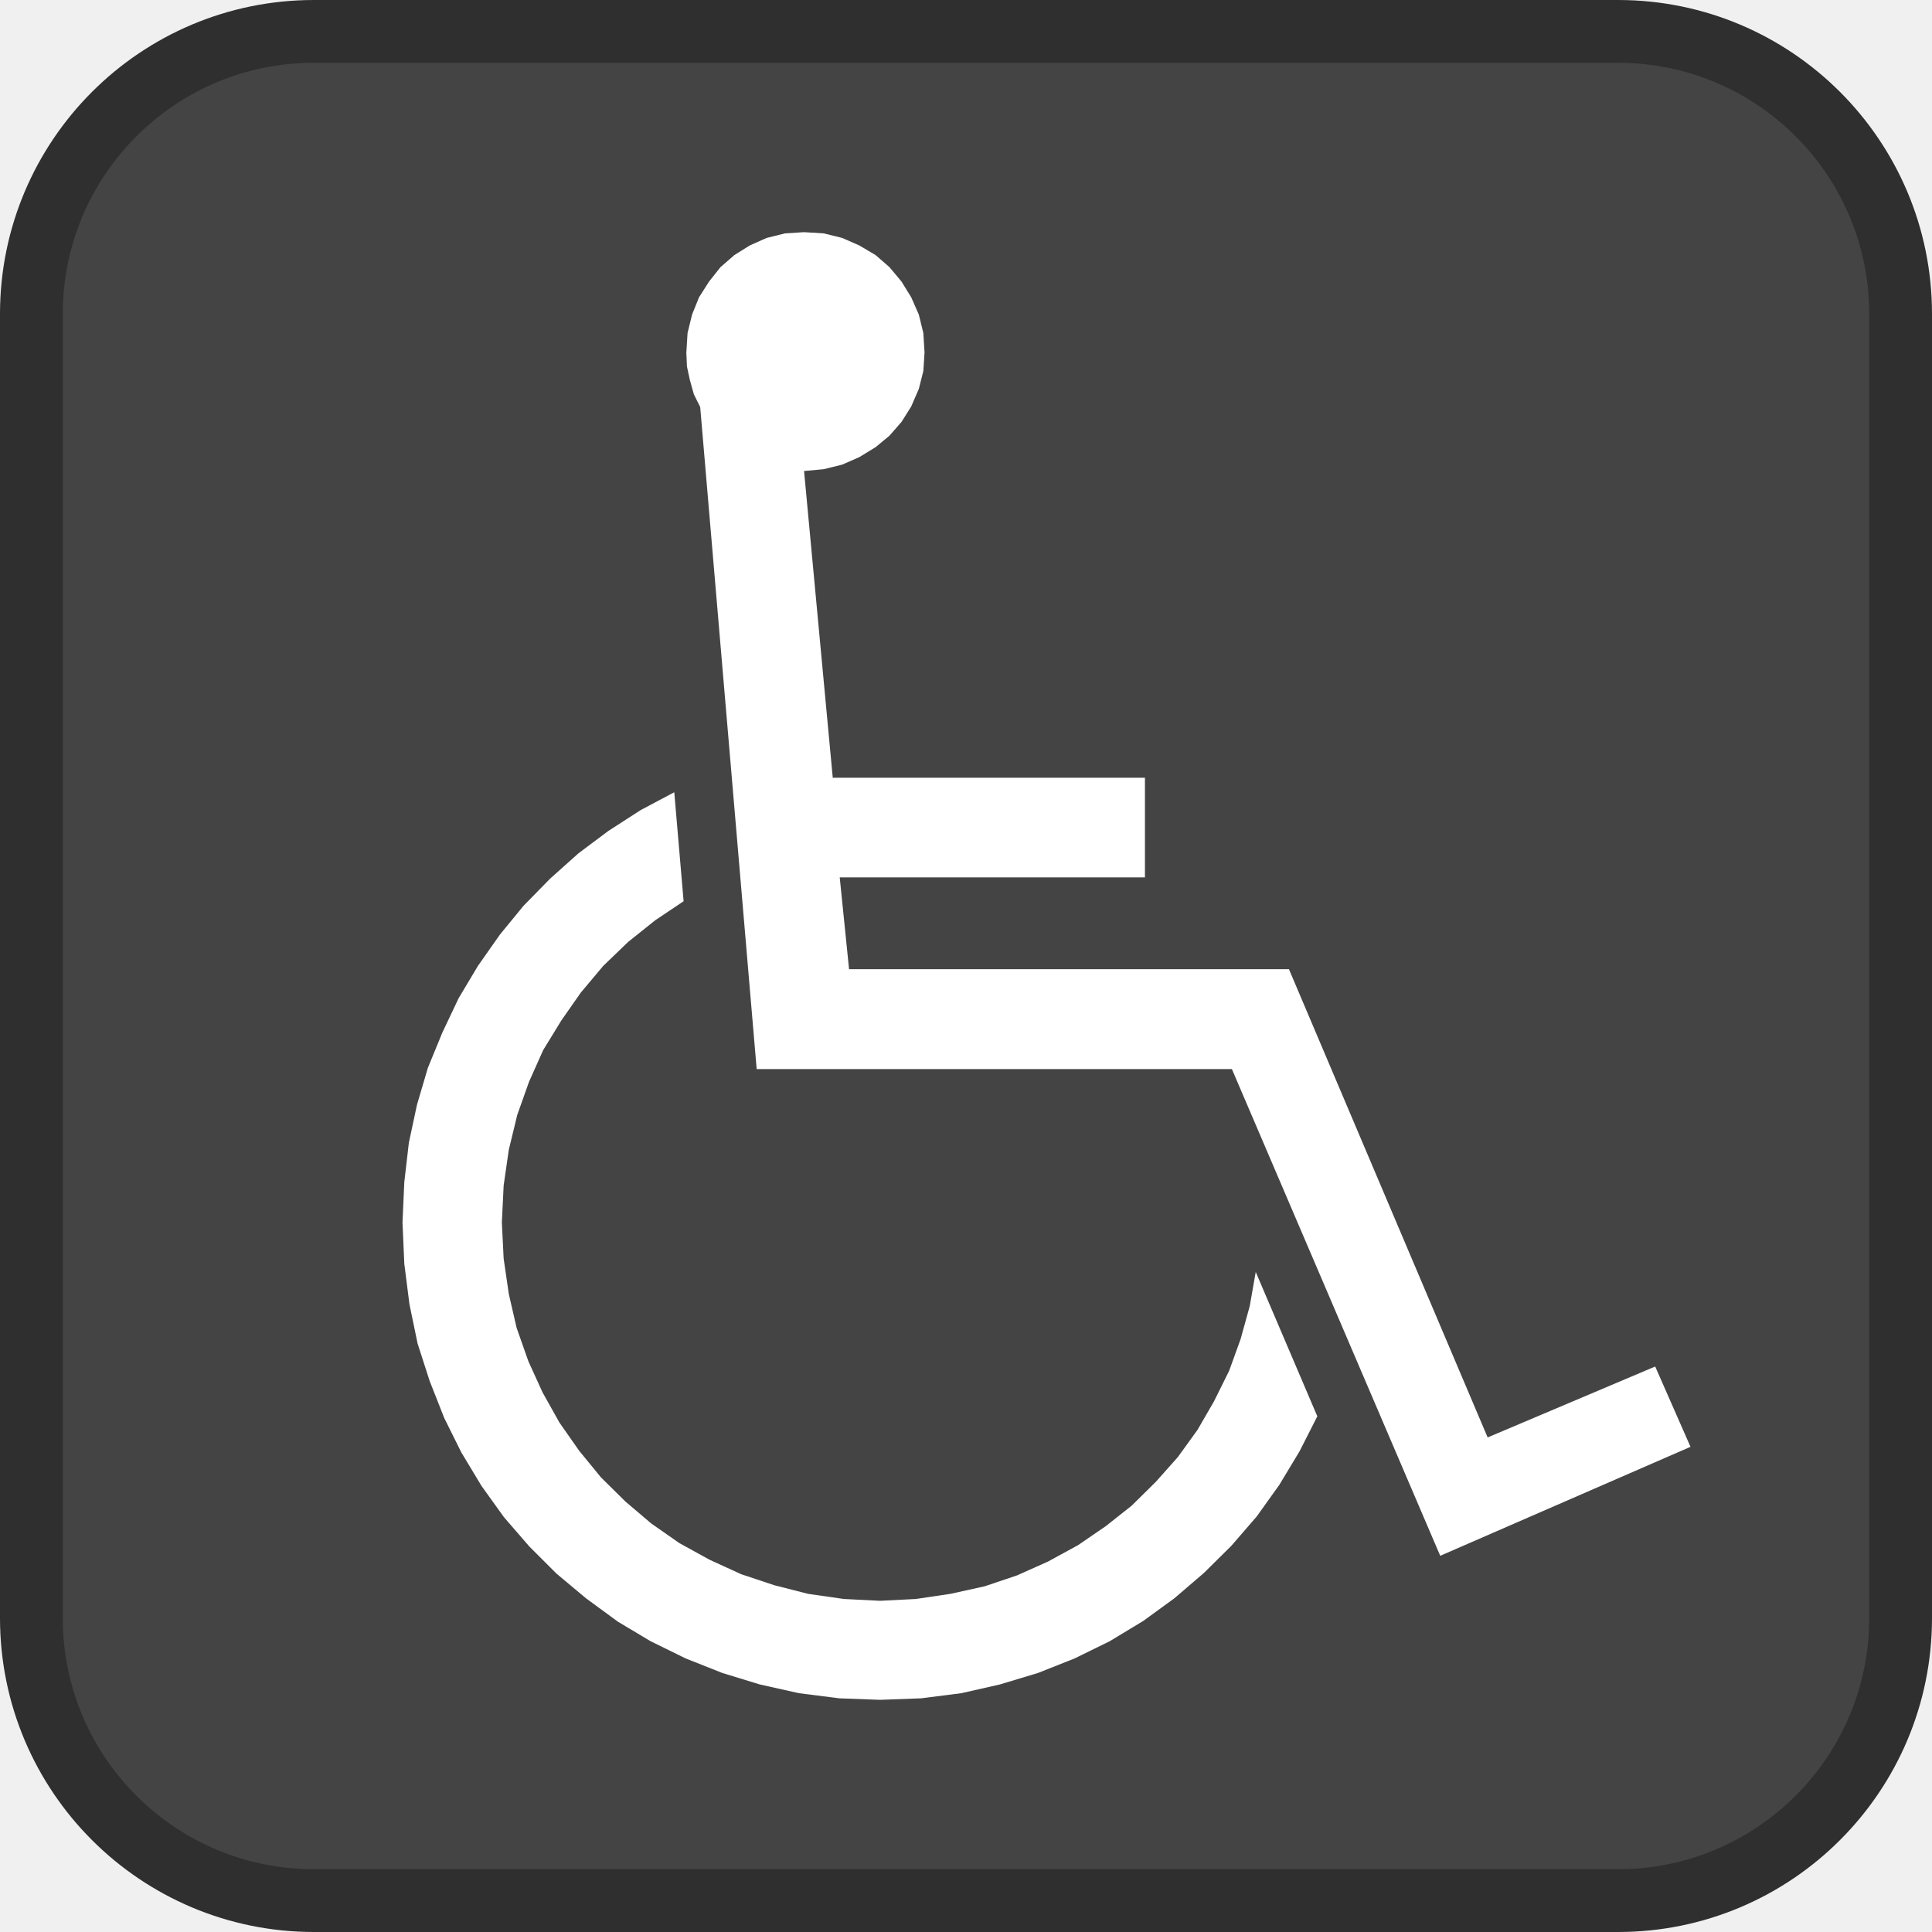
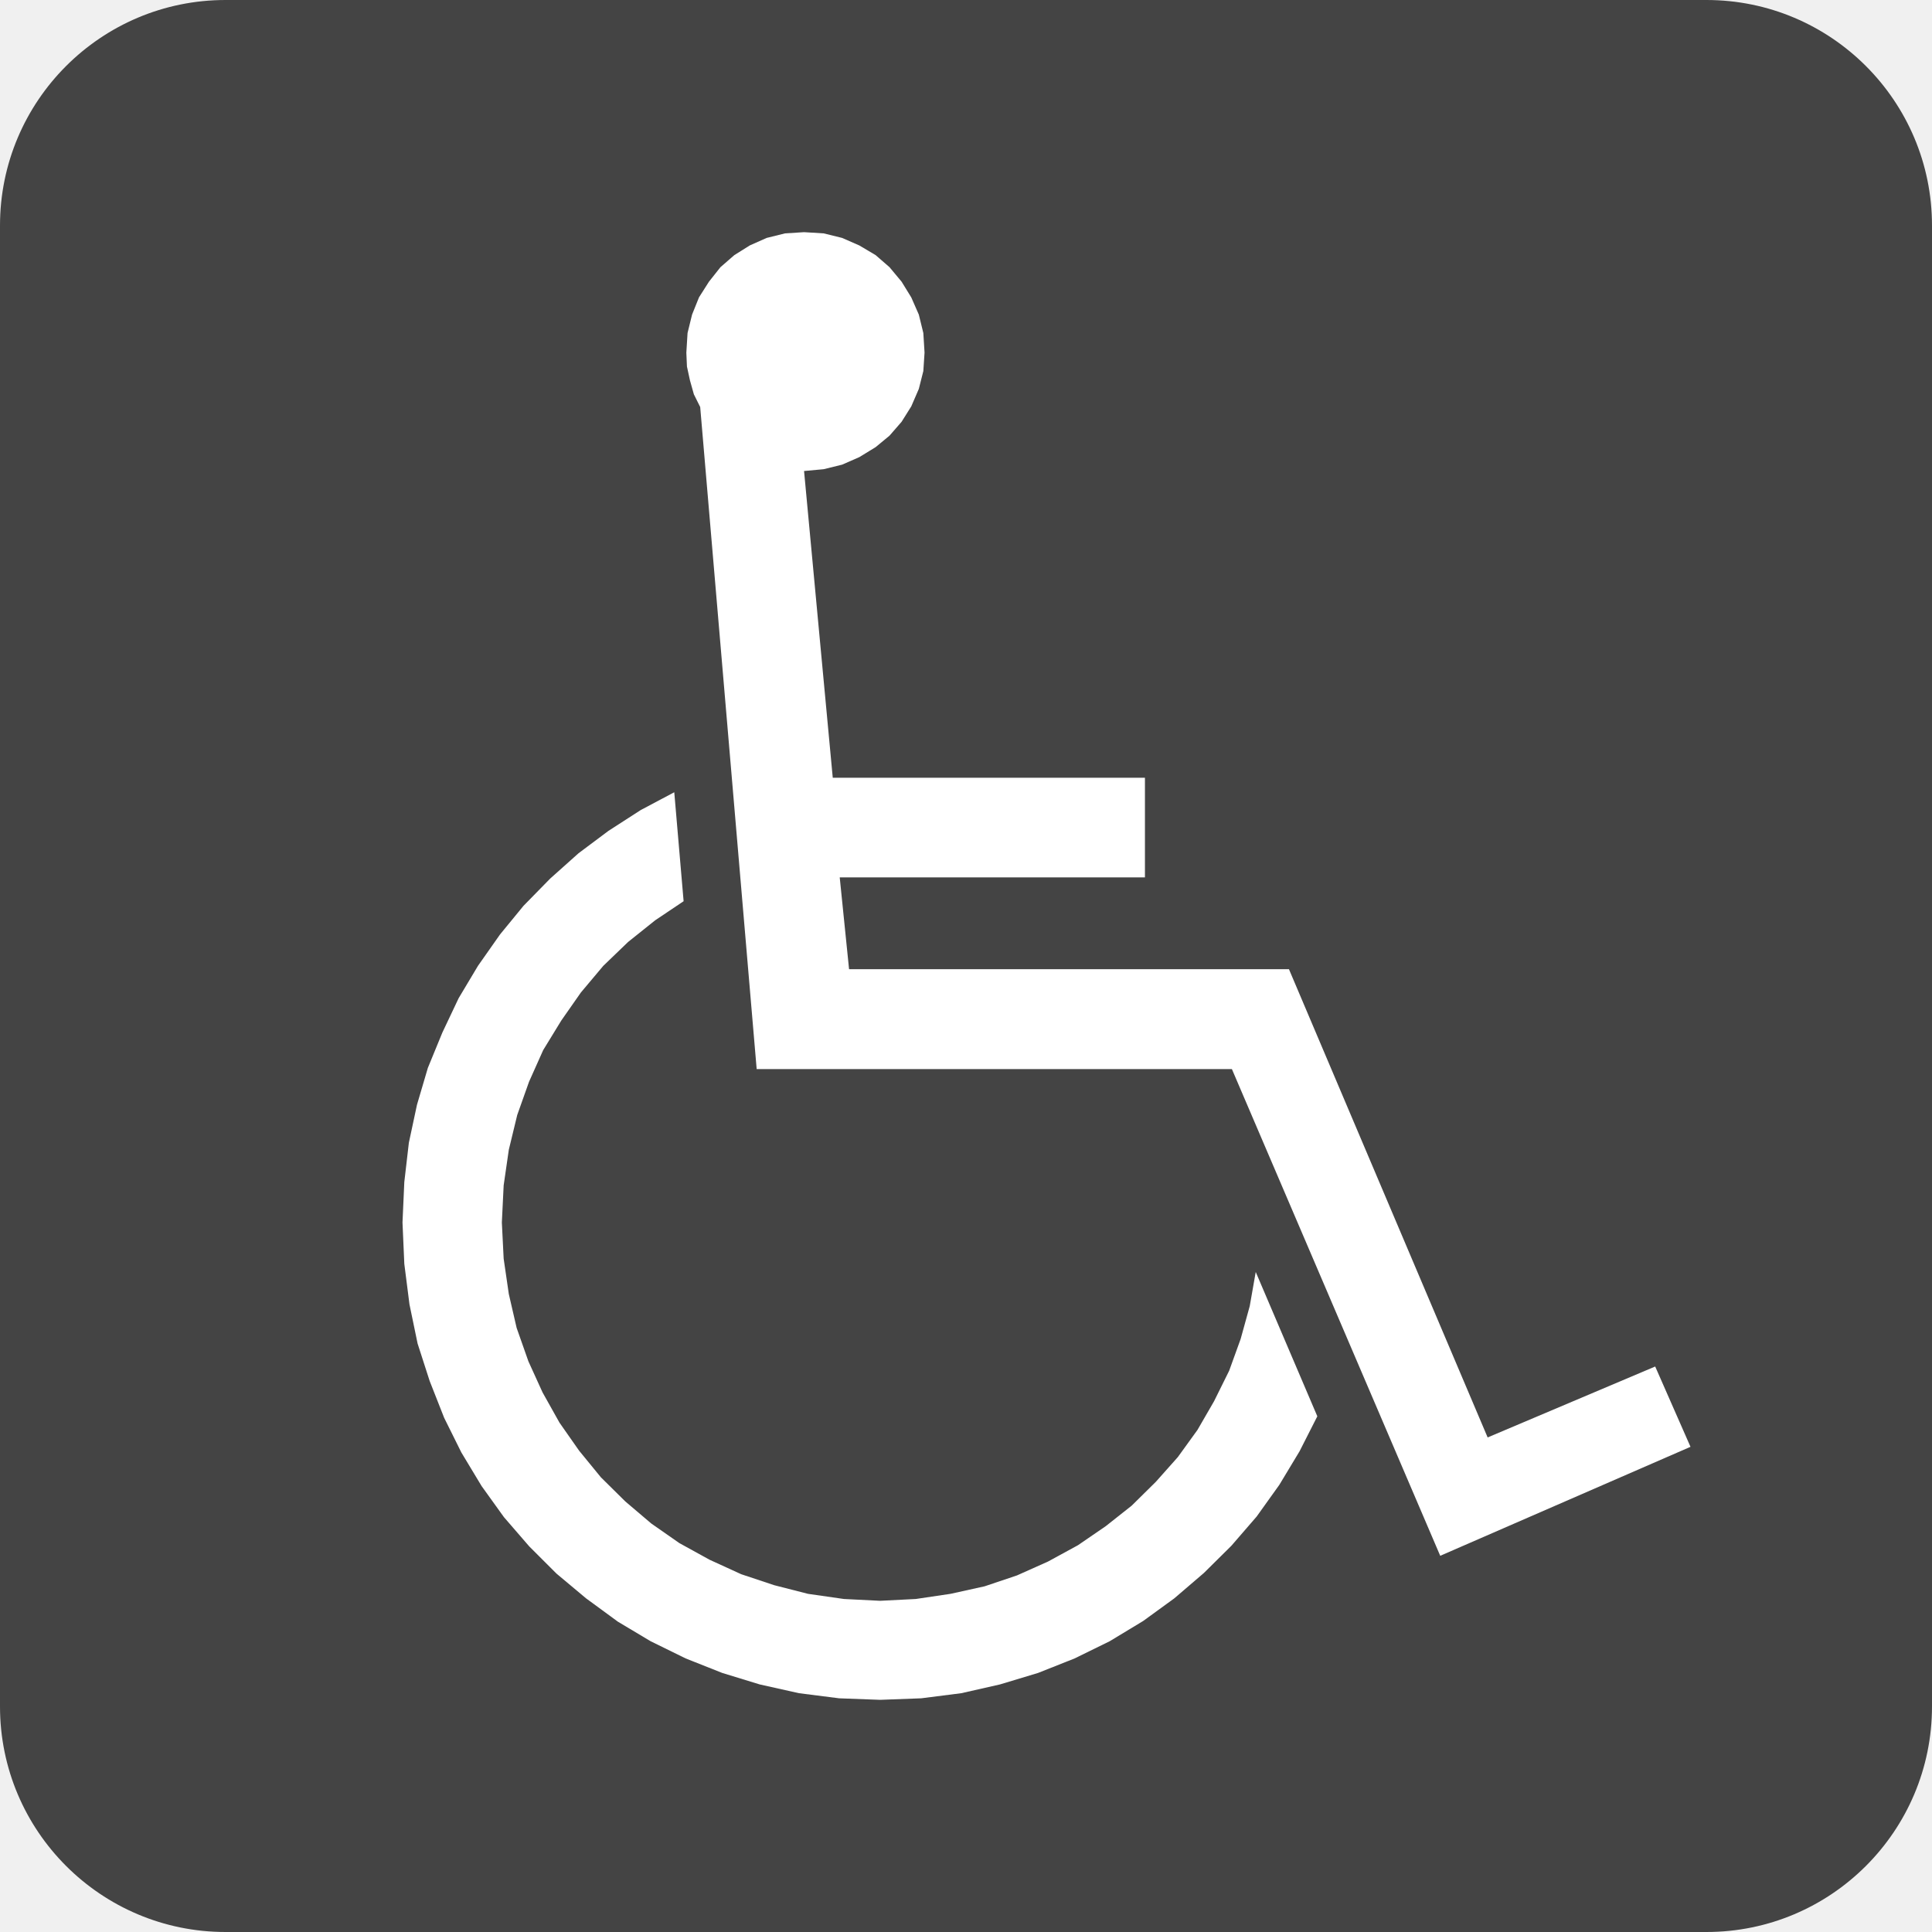
<svg xmlns="http://www.w3.org/2000/svg" viewBox="0 0 40 40" data-source="https://www.med.kindai.ac.jp/img/common/map/icon-05.png">
-   <rect x=".65" y=".65" width="38.7" height="38.7" rx="5.85" fill="#444444" stroke="#2f2f2f" stroke-width="1.3" />
+   <rect width="40" height="40" rx="4.67" fill="#444444" data-cut-to-outline="true" />
  <g transform="translate(8.3333 4.8068) scale(0.8334636)" data-glyph-source="https://www.mlit.go.jp/sogoseisaku/barrierfree/content/001727469.pdf">
    <path d="M22.725,29.415L22.283,30.285L21.781,31.118L21.218,31.905L20.588,32.633L19.906,33.308L19.171,33.938L18.398,34.500L17.566,35.003L16.695,35.430L15.788,35.790L14.843,36.075L13.882,36.293L12.885,36.420L11.865,36.458L10.846,36.420L9.848,36.293L8.873,36.075L7.943,35.790L7.035,35.430L6.165,35.003L5.348,34.515L4.561,33.938L3.826,33.323L3.150,32.648L2.520,31.920L1.965,31.148L1.463,30.315L1.035,29.453L0.675,28.538L0.375,27.608L0.173,26.633L0.045,25.628L0.000,24.600L0.045,23.595L0.158,22.620L0.360,21.675L0.630,20.760L0.990,19.883L1.395,19.028L1.875,18.225L2.423,17.445L3.007,16.733L3.668,16.058L4.373,15.428L5.115,14.873L5.918,14.355L6.751,13.913L6.983,16.620L6.278,17.093L5.603,17.633L4.988,18.225L4.433,18.885L3.945,19.583L3.495,20.318L3.143,21.105L2.850,21.930L2.641,22.793L2.513,23.678L2.468,24.600L2.513,25.500L2.641,26.378L2.835,27.218L3.128,28.050L3.480,28.823L3.900,29.573L4.388,30.270L4.928,30.930L5.535,31.530L6.180,32.078L6.878,32.565L7.628,32.978L8.415,33.338L9.225,33.608L10.073,33.825L10.965,33.953L11.865,33.998L12.751,33.953L13.613,33.825L14.460,33.638L15.263,33.368L16.035,33.023L16.778,32.618L17.468,32.145L18.113,31.635L18.713,31.043L19.260,30.428L19.748,29.753L20.160,29.040L20.535,28.283L20.820,27.495L21.046,26.678L21.195,25.830L22.725,29.415ZM9.975,5.933L10.688,13.553L18.443,13.553L18.443,16.028L10.861,16.028L11.093,18.308L22.020,18.308L26.956,29.940L31.118,28.178L31.995,30.173L25.778,32.880L20.603,20.790L8.798,20.790L7.395,4.343L7.238,4.028L7.141,3.683L7.066,3.338L7.051,2.993L7.081,2.505L7.193,2.048L7.365,1.620L7.613,1.230L7.898,0.870L8.243,0.570L8.626,0.330L9.046,0.143L9.503,0.030L9.975,0.000L10.463,0.030L10.921,0.143L11.348,0.330L11.753,0.570L12.098,0.870L12.398,1.230L12.638,1.620L12.826,2.048L12.938,2.505L12.968,2.993L12.938,3.450L12.826,3.893L12.638,4.328L12.398,4.710L12.098,5.055L11.753,5.340L11.348,5.588L10.921,5.775L10.463,5.888L9.975,5.933Z" fill="#ffffff" />
  </g>
</svg>
